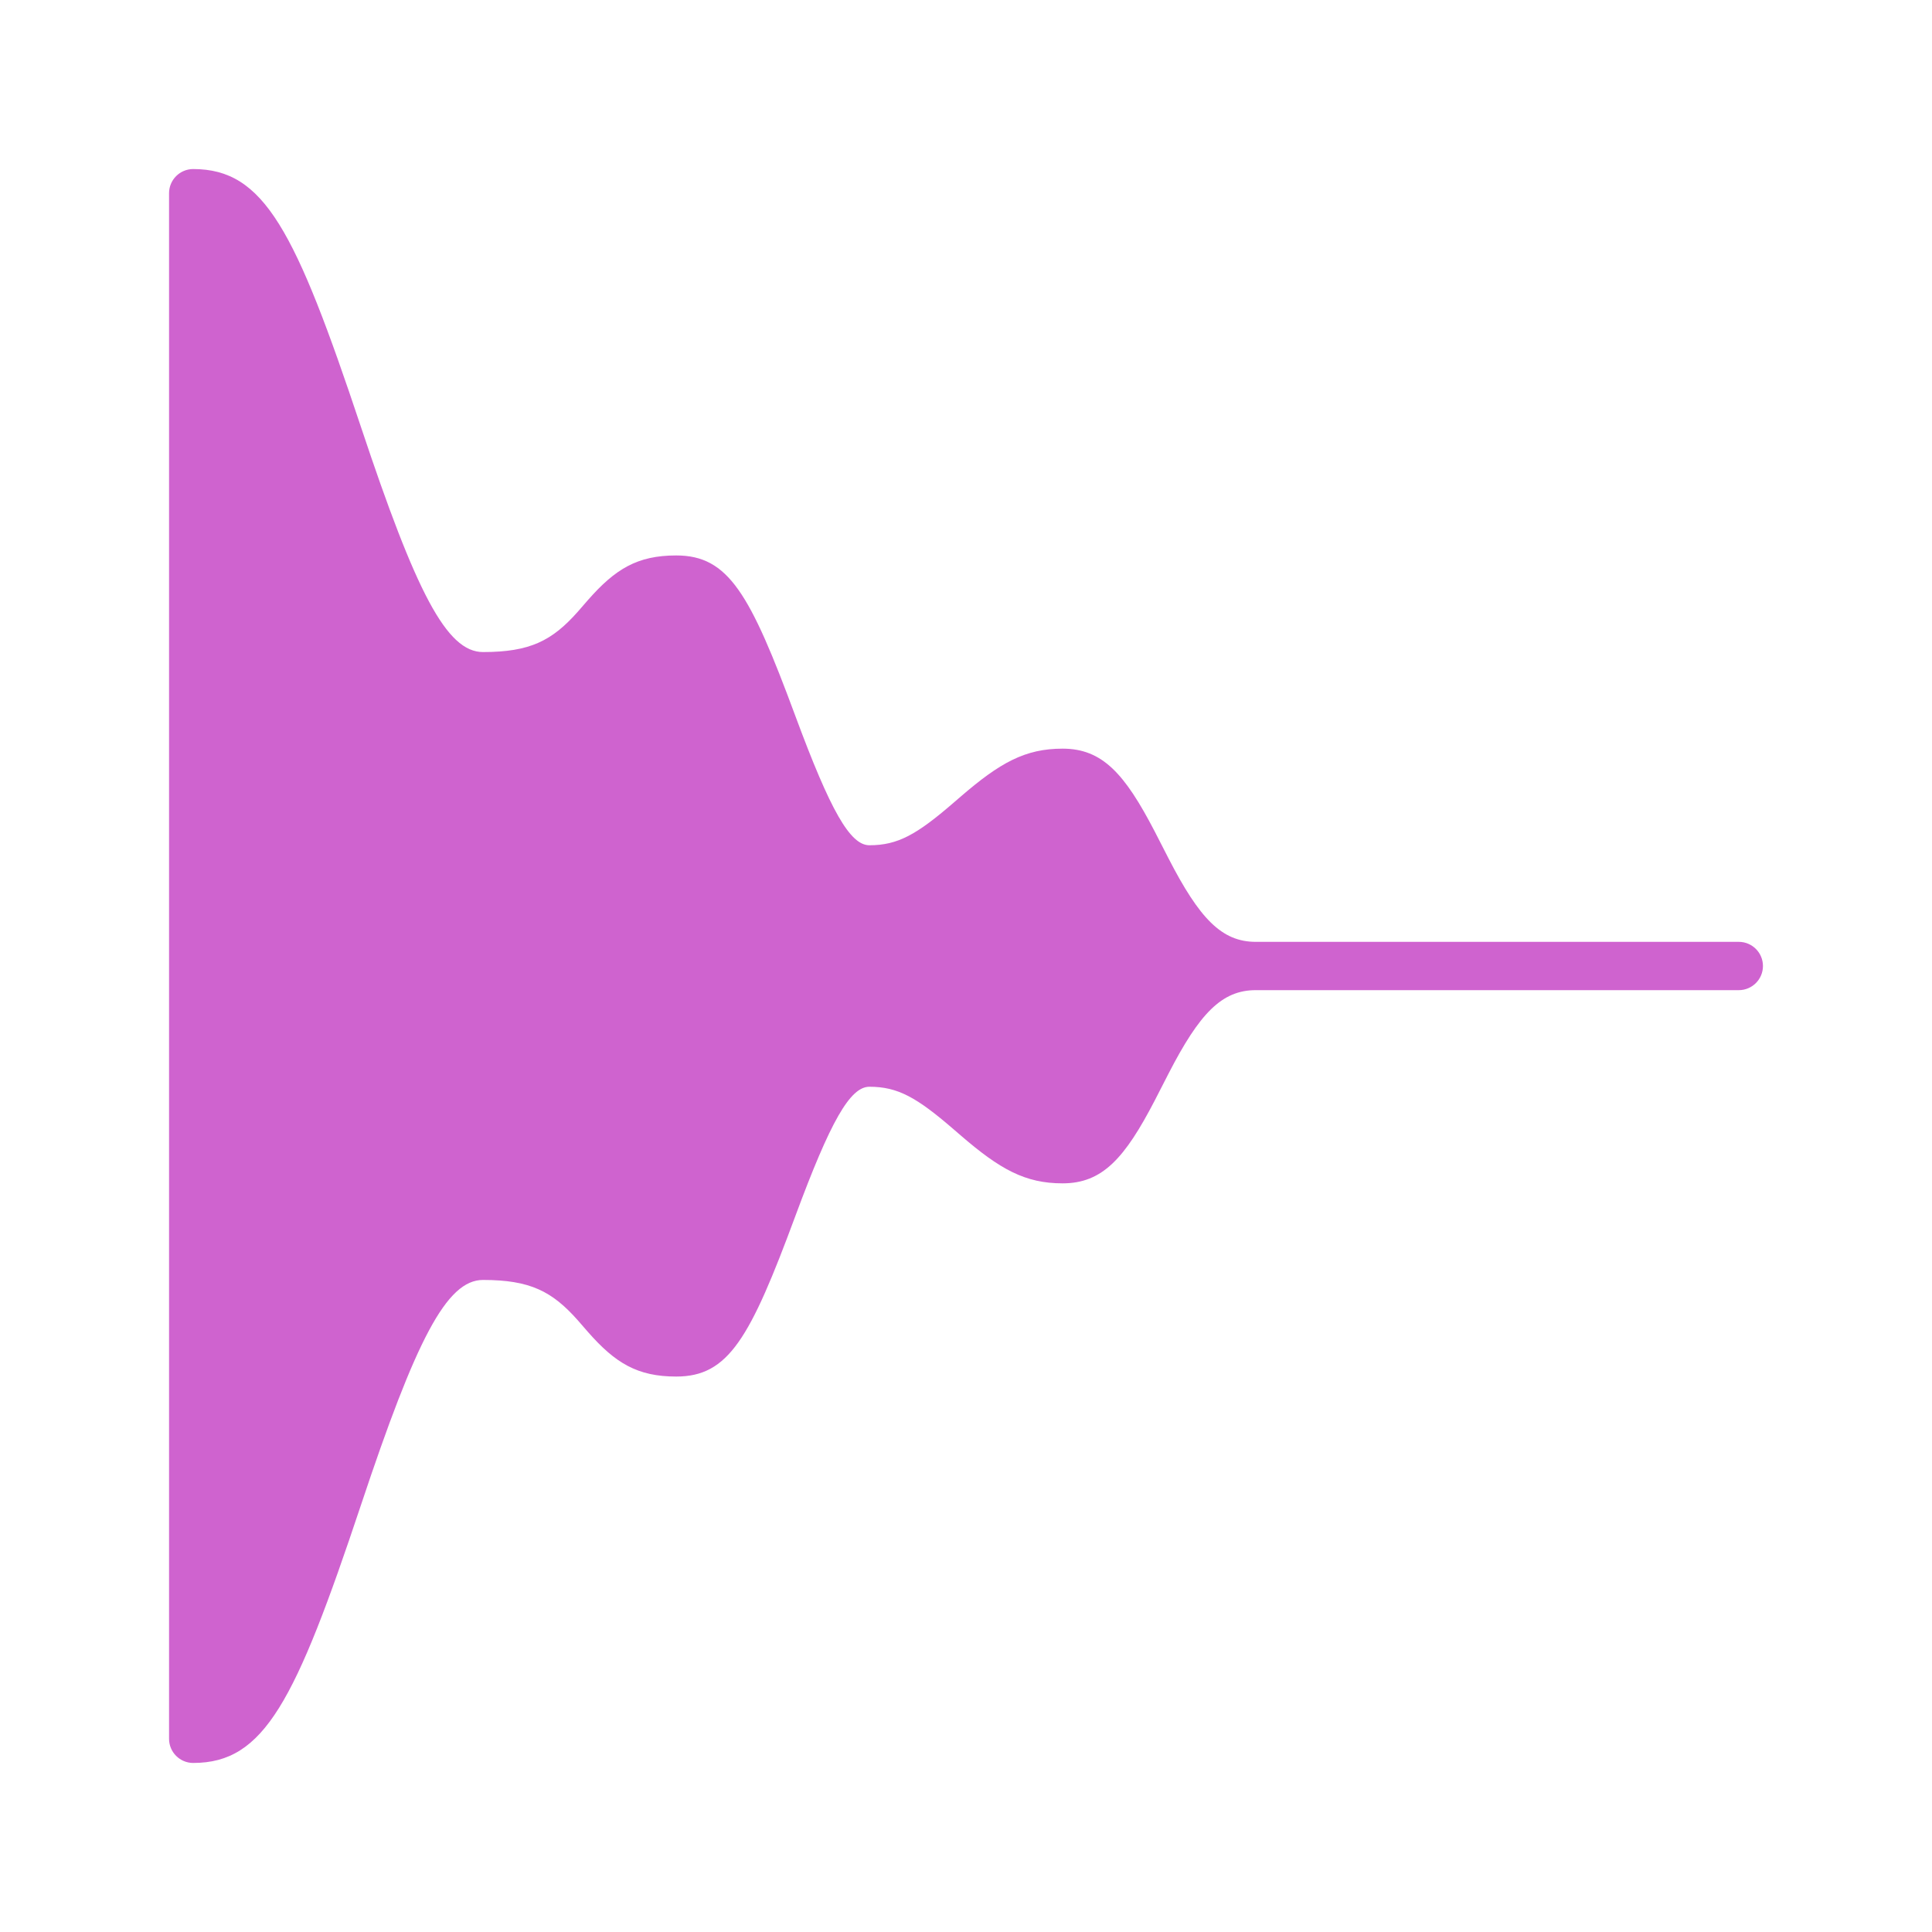
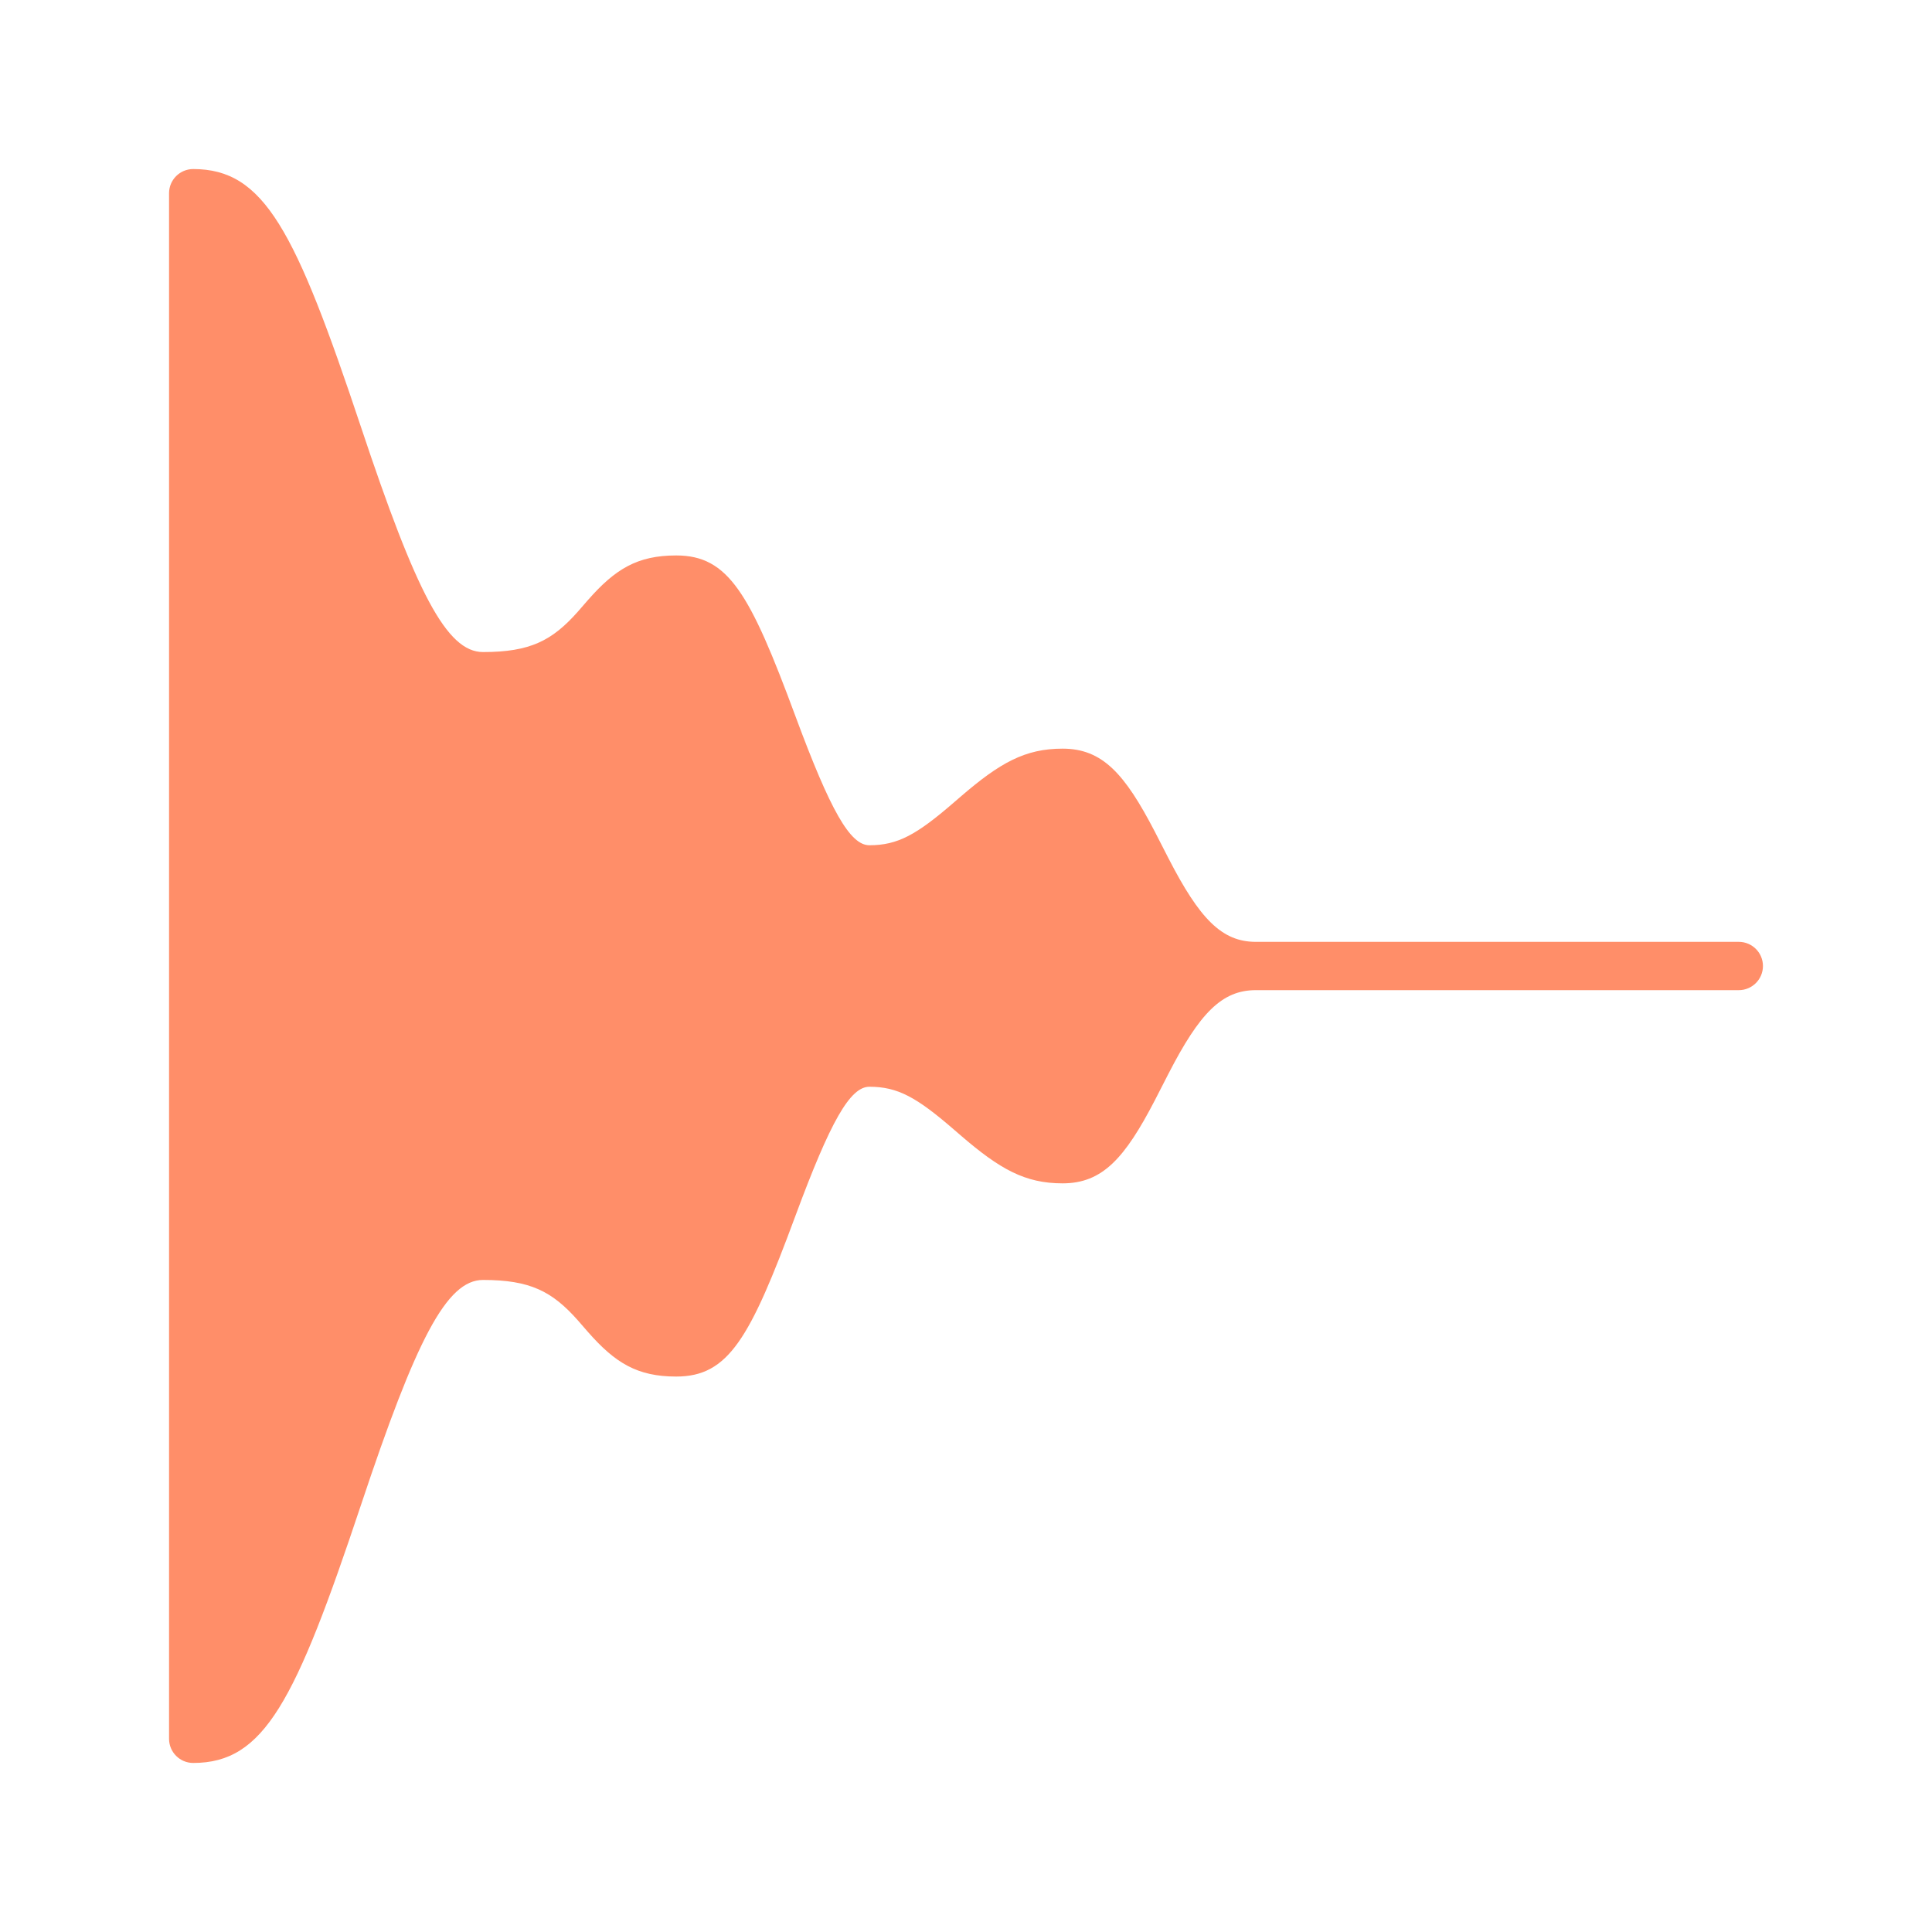
<svg xmlns="http://www.w3.org/2000/svg" width="20px" height="20px" viewBox="0 0 20 20" version="1.1">
  <g id="Sound/Effects/Fade-out" stroke="none" stroke-width="1" fill="none" fill-rule="evenodd">
-     <path d="M13,10.25 C12.647,10.25 12.417,10.491 12.096,11.115 L11.954,11.392 C11.644,11.989 11.413,12.25 11,12.25 C10.612,12.25 10.352,12.105 9.943,11.752 L9.87,11.689 C9.489,11.36 9.294,11.25 9,11.25 C8.8,11.25 8.597,11.607 8.234,12.587 C7.764,13.857 7.541,14.25 7,14.25 C6.598,14.25 6.369,14.11 6.087,13.789 C6.032,13.726 6.003,13.692 5.98,13.666 C5.715,13.368 5.488,13.25 5,13.25 C4.623,13.25 4.307,13.868 3.737,15.579 C3.057,17.618 2.735,18.25 2,18.25 C1.862,18.25 1.75,18.138 1.75,18 L1.75,2 C1.75,1.862 1.862,1.75 2,1.75 C2.735,1.75 3.057,2.382 3.737,4.421 C4.307,6.132 4.623,6.75 5,6.75 C5.488,6.75 5.715,6.632 5.98,6.334 C6.003,6.308 6.032,6.274 6.087,6.211 C6.369,5.89 6.598,5.75 7,5.75 C7.541,5.75 7.764,6.143 8.234,7.413 C8.597,8.393 8.8,8.75 9,8.75 C9.294,8.75 9.489,8.64 9.87,8.311 L9.943,8.248 C10.352,7.895 10.612,7.75 11,7.75 C11.413,7.75 11.644,8.011 11.954,8.608 L12.096,8.885 C12.417,9.509 12.647,9.75 13,9.75 L18,9.75 C18.138,9.75 18.25,9.862 18.25,10 C18.25,10.138 18.138,10.25 18,10.25 L13,10.25 L13,10.25 Z" id="Path" fill="#CF63CF" fill-rule="nonzero" />
+     <path d="M13,10.25 C12.647,10.25 12.417,10.491 12.096,11.115 L11.954,11.392 C11.644,11.989 11.413,12.25 11,12.25 C10.612,12.25 10.352,12.105 9.943,11.752 L9.87,11.689 C9.489,11.36 9.294,11.25 9,11.25 C8.8,11.25 8.597,11.607 8.234,12.587 C7.764,13.857 7.541,14.25 7,14.25 C6.598,14.25 6.369,14.11 6.087,13.789 C6.032,13.726 6.003,13.692 5.98,13.666 C5.715,13.368 5.488,13.25 5,13.25 C4.623,13.25 4.307,13.868 3.737,15.579 C3.057,17.618 2.735,18.25 2,18.25 C1.862,18.25 1.75,18.138 1.75,18 L1.75,2 C1.75,1.862 1.862,1.75 2,1.75 C2.735,1.75 3.057,2.382 3.737,4.421 C4.307,6.132 4.623,6.75 5,6.75 C5.488,6.75 5.715,6.632 5.98,6.334 C6.003,6.308 6.032,6.274 6.087,6.211 C6.369,5.89 6.598,5.75 7,5.75 C7.541,5.75 7.764,6.143 8.234,7.413 C8.597,8.393 8.8,8.75 9,8.75 C9.294,8.75 9.489,8.64 9.87,8.311 L9.943,8.248 C10.352,7.895 10.612,7.75 11,7.75 C11.413,7.75 11.644,8.011 11.954,8.608 L12.096,8.885 C12.417,9.509 12.647,9.75 13,9.75 L18,9.75 C18.138,9.75 18.25,9.862 18.25,10 C18.25,10.138 18.138,10.25 18,10.25 L13,10.25 L13,10.25 Z" id="Path" fill="#FF8E69" fill-rule="nonzero" />
  </g>
</svg>
